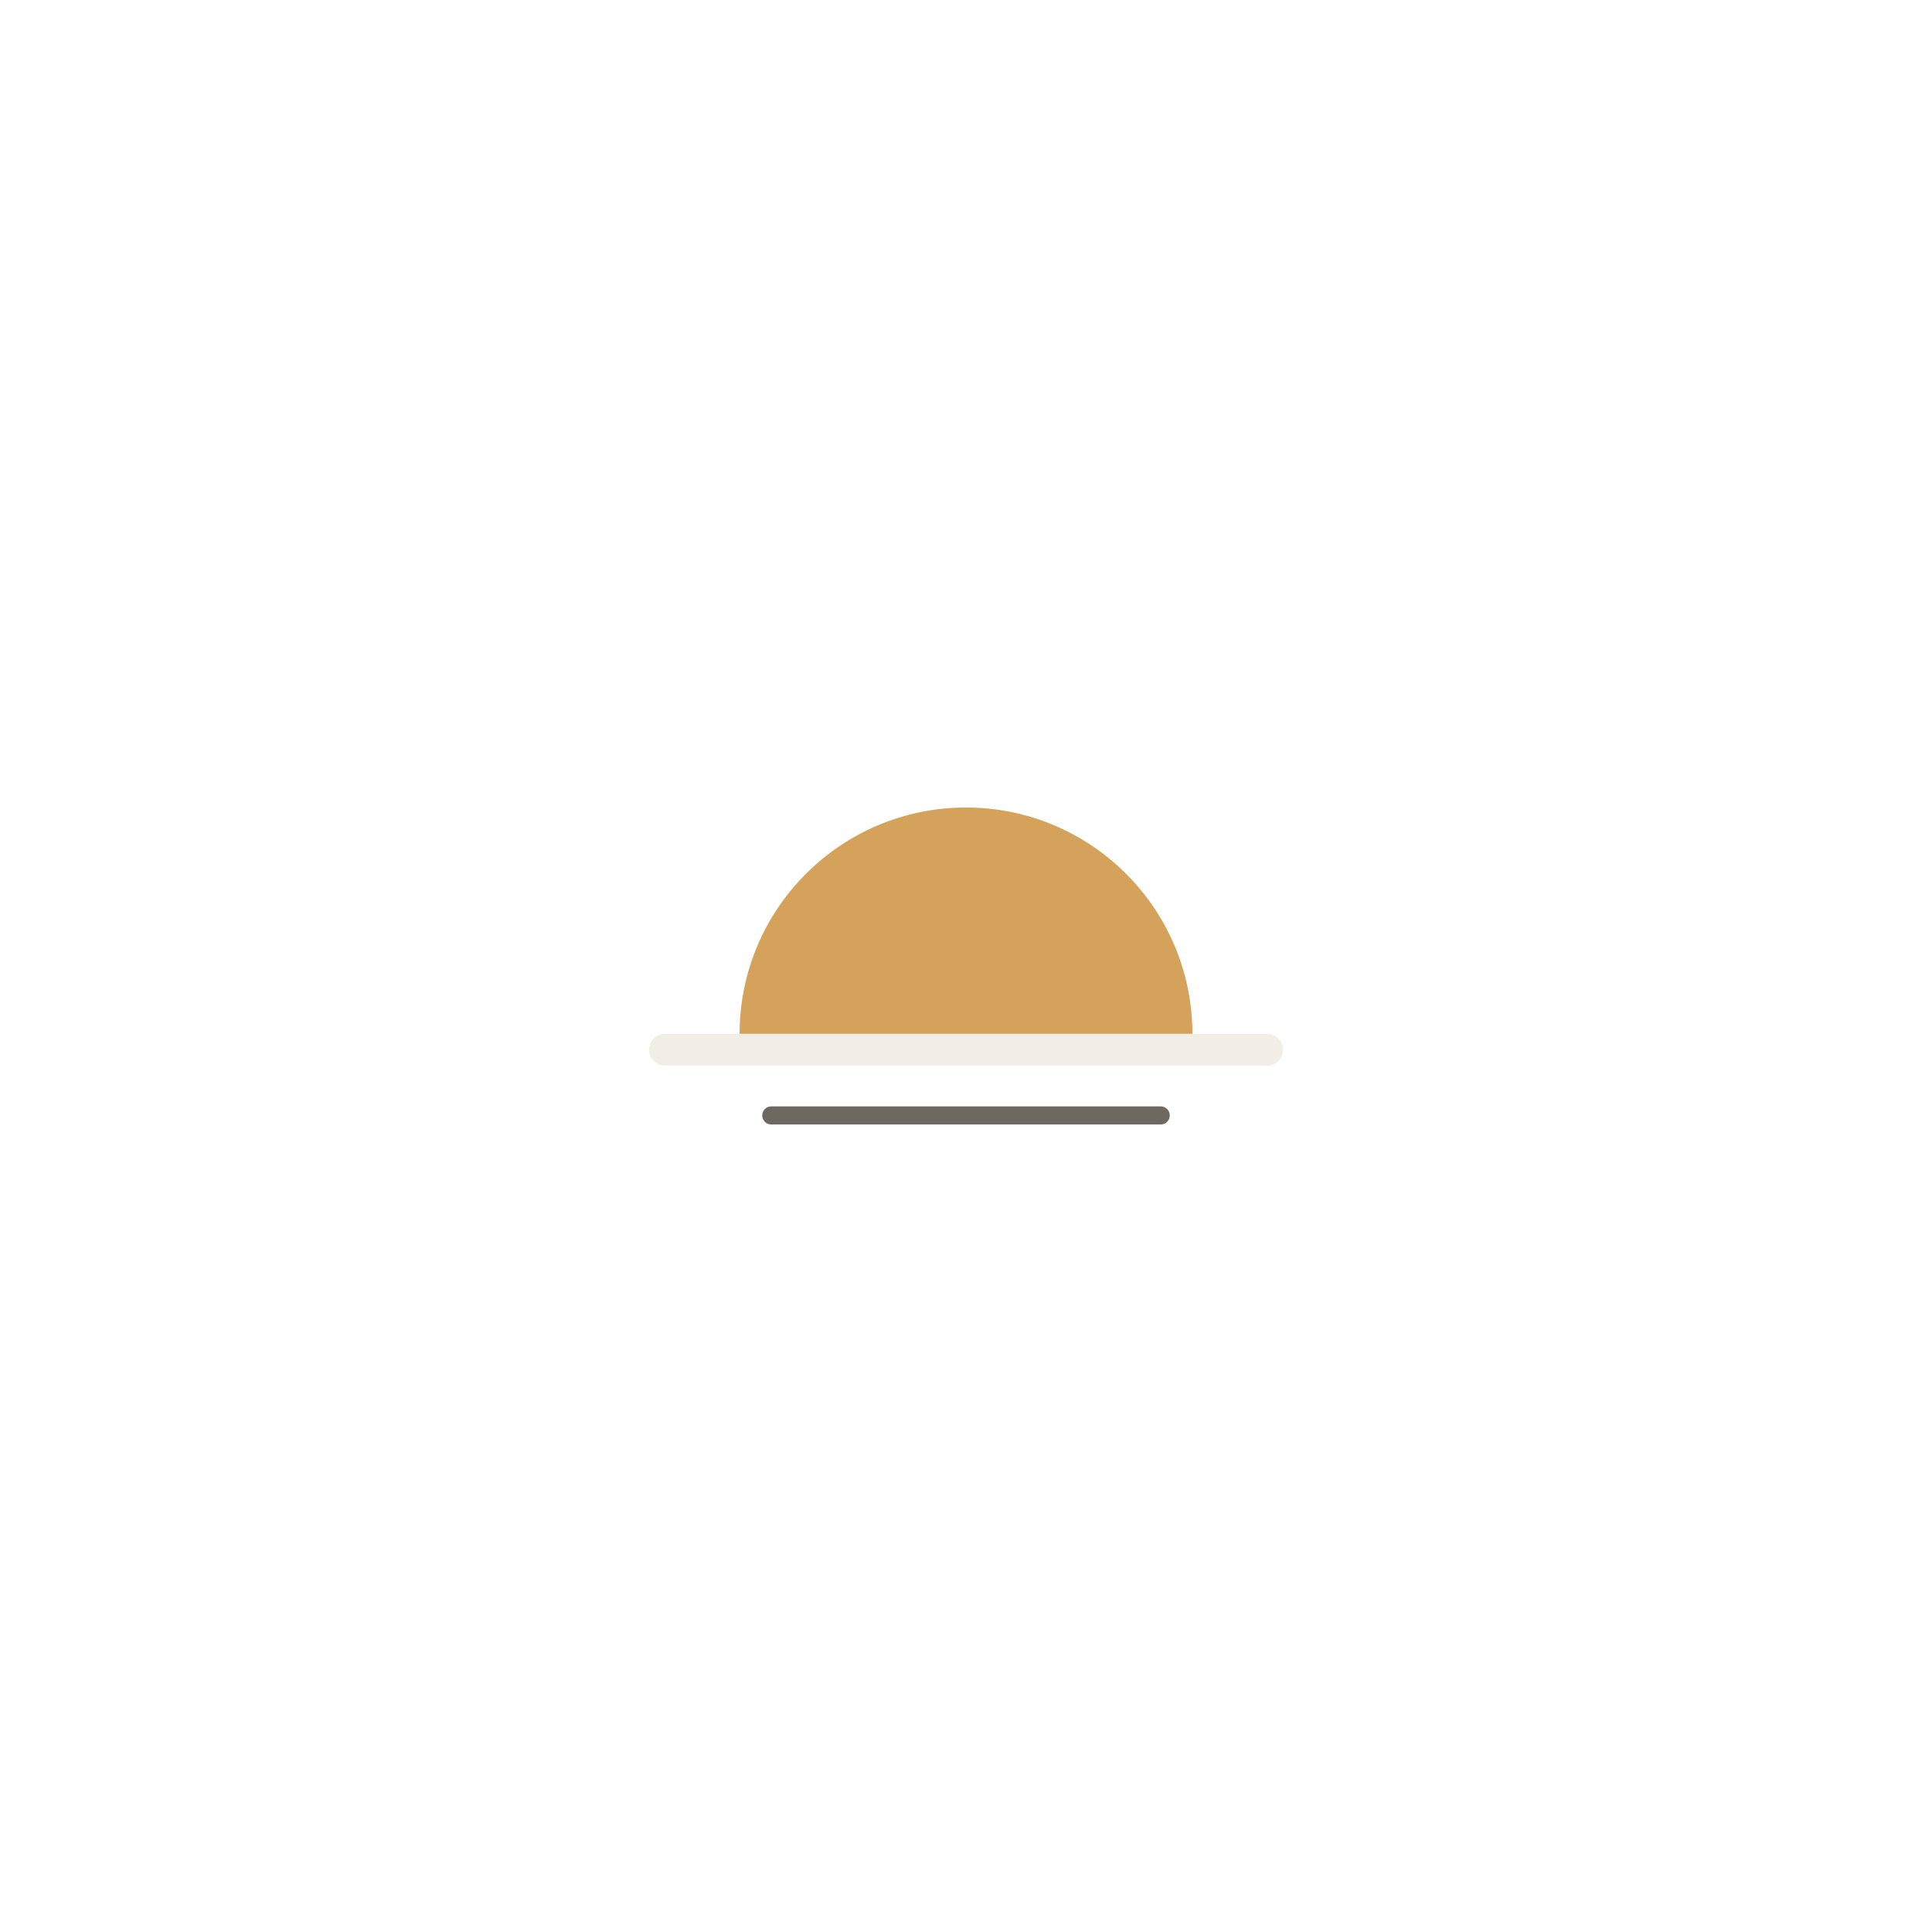
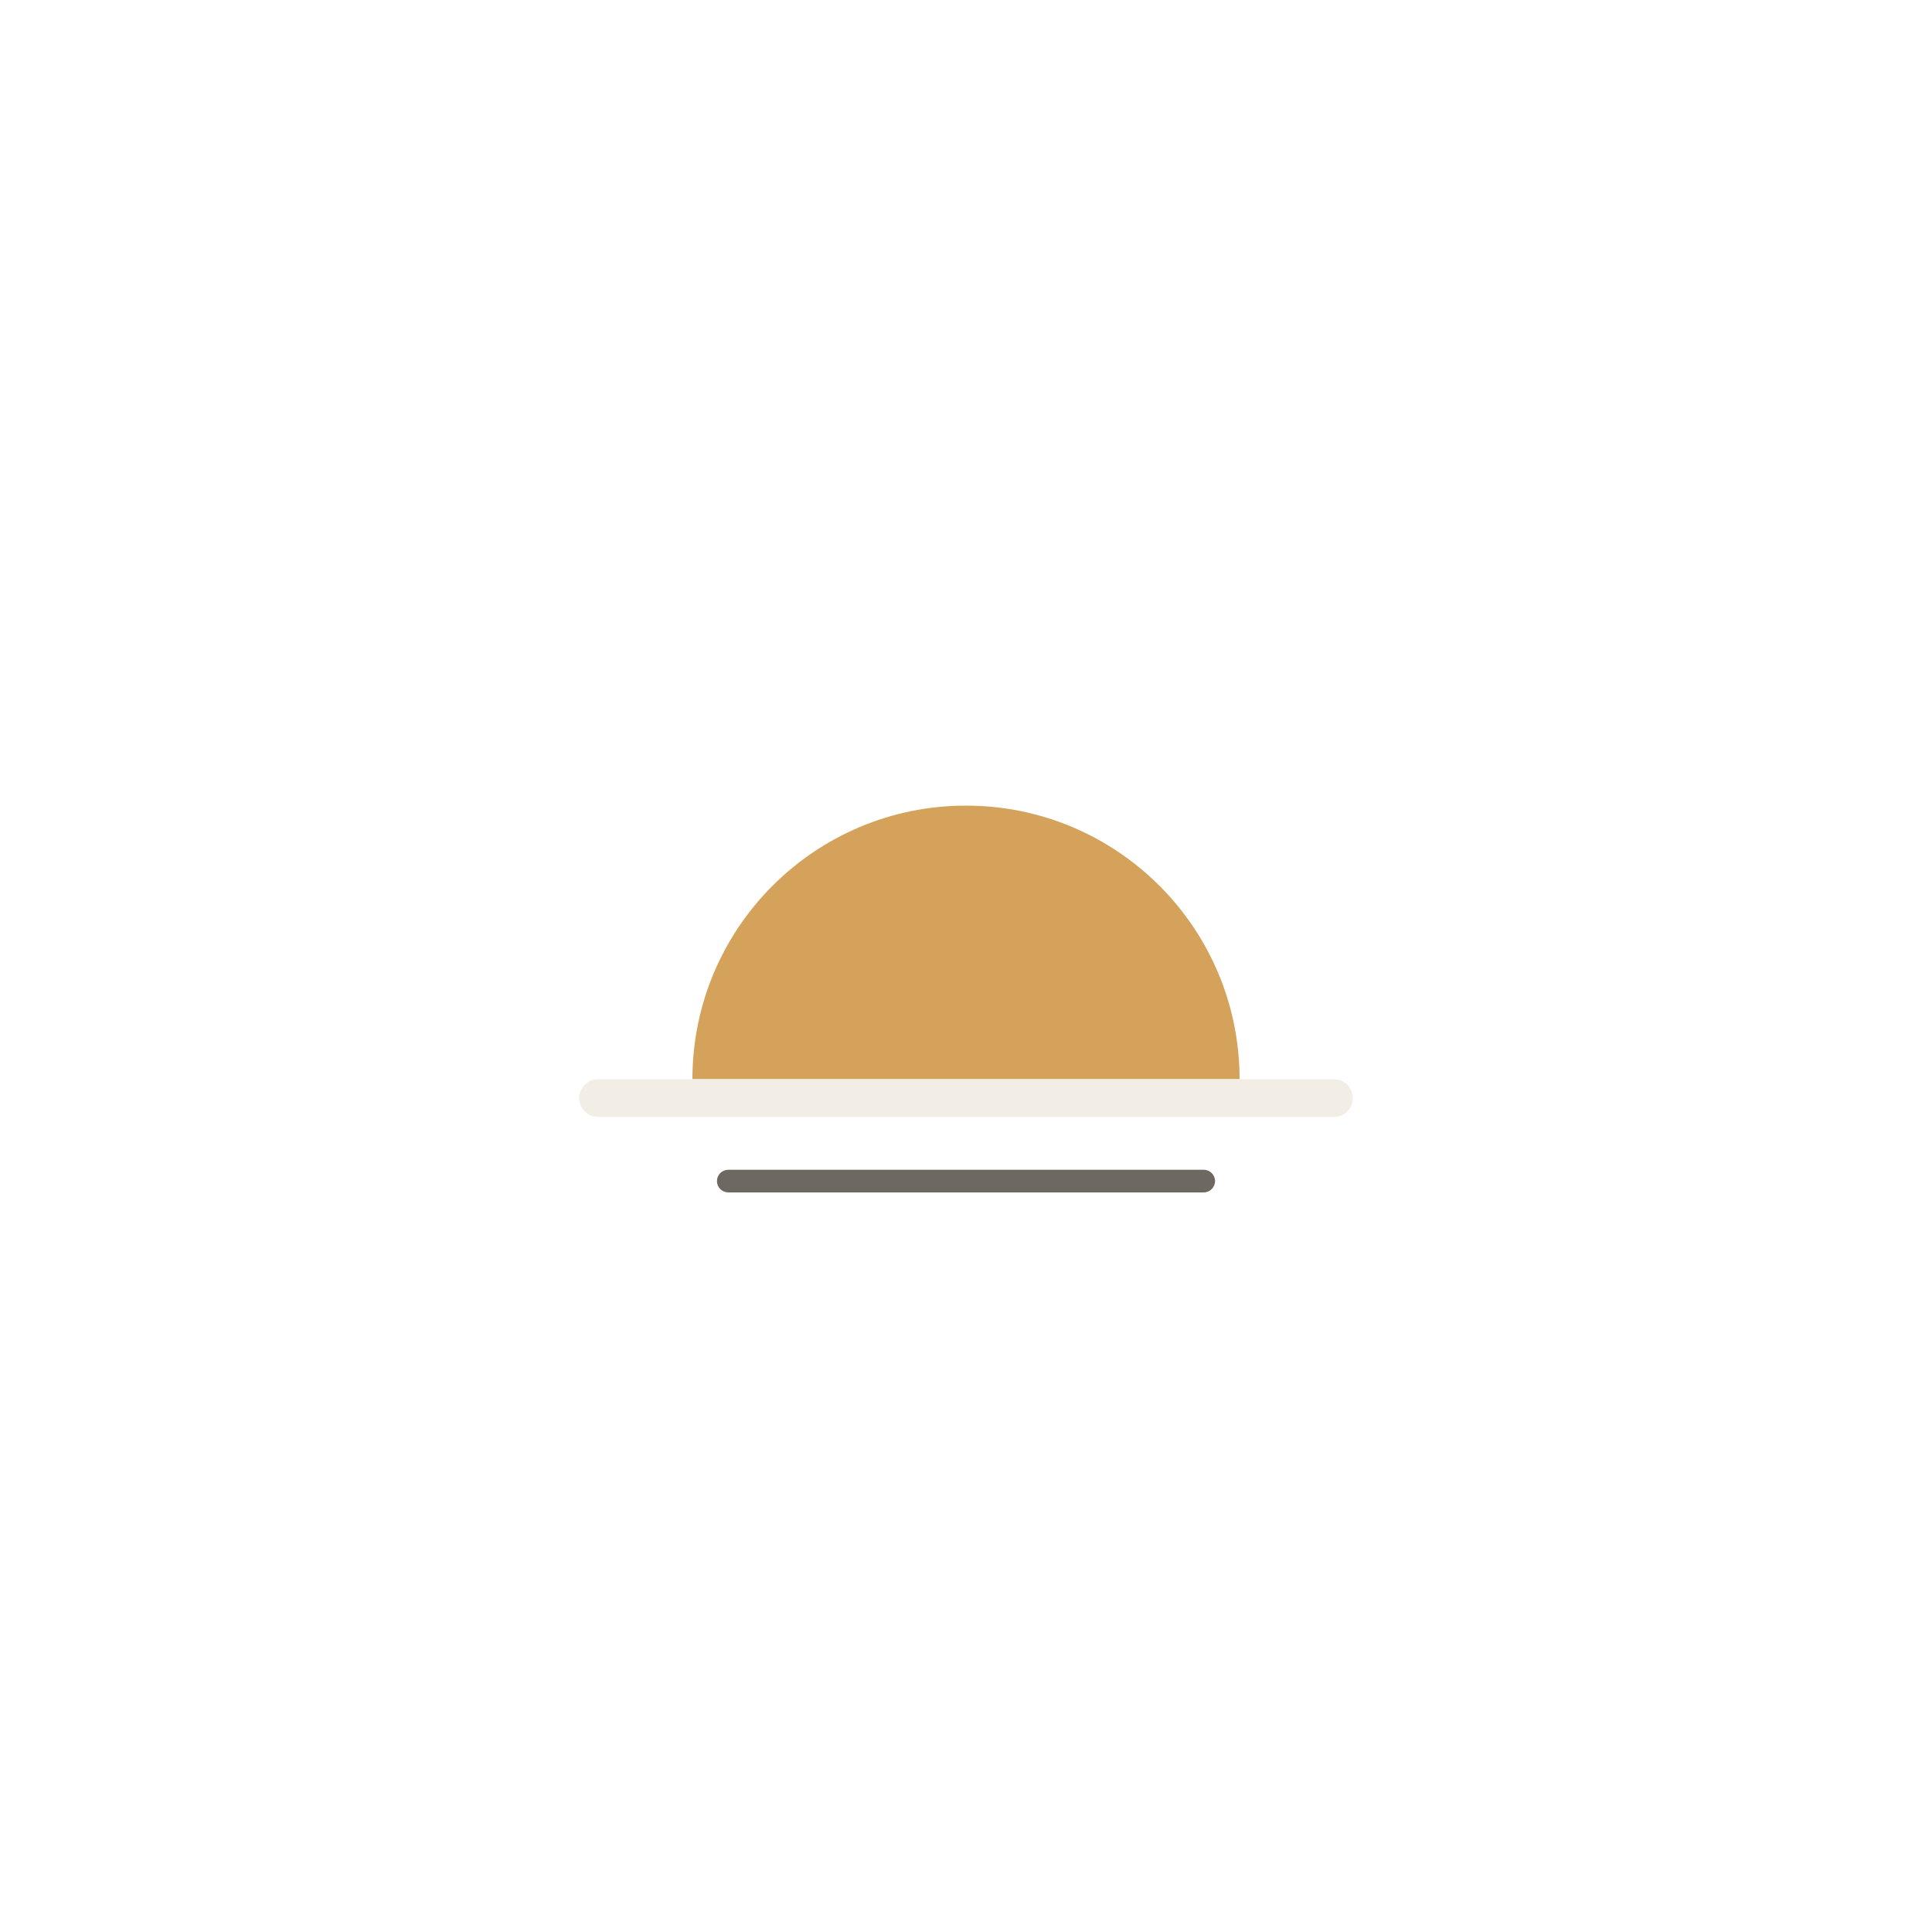
<svg xmlns="http://www.w3.org/2000/svg" viewBox="0 0 1024 1024">
-   <g transform="translate(204.8, 204.8) scale(0.6)">
-     <path d="M312 572A200 200 0 0 1 712 572Z" fill="#D4A25A" />
-     <rect x="232" y="572" width="560" height="28" rx="14" fill="#F2EEE6" />
-     <rect x="332" y="636" width="360" height="16" rx="8" fill="#6E6960" />
-   </g>
+   <path d="M367 572A145 145 0 0 1 657 572Z" fill="#D4A25A" />
+   <rect x="307" y="572" width="410" height="20" rx="10" fill="#F2EEE6" />
+   <rect x="380" y="620" width="264" height="12" rx="6" fill="#6E6960" />
</svg>
